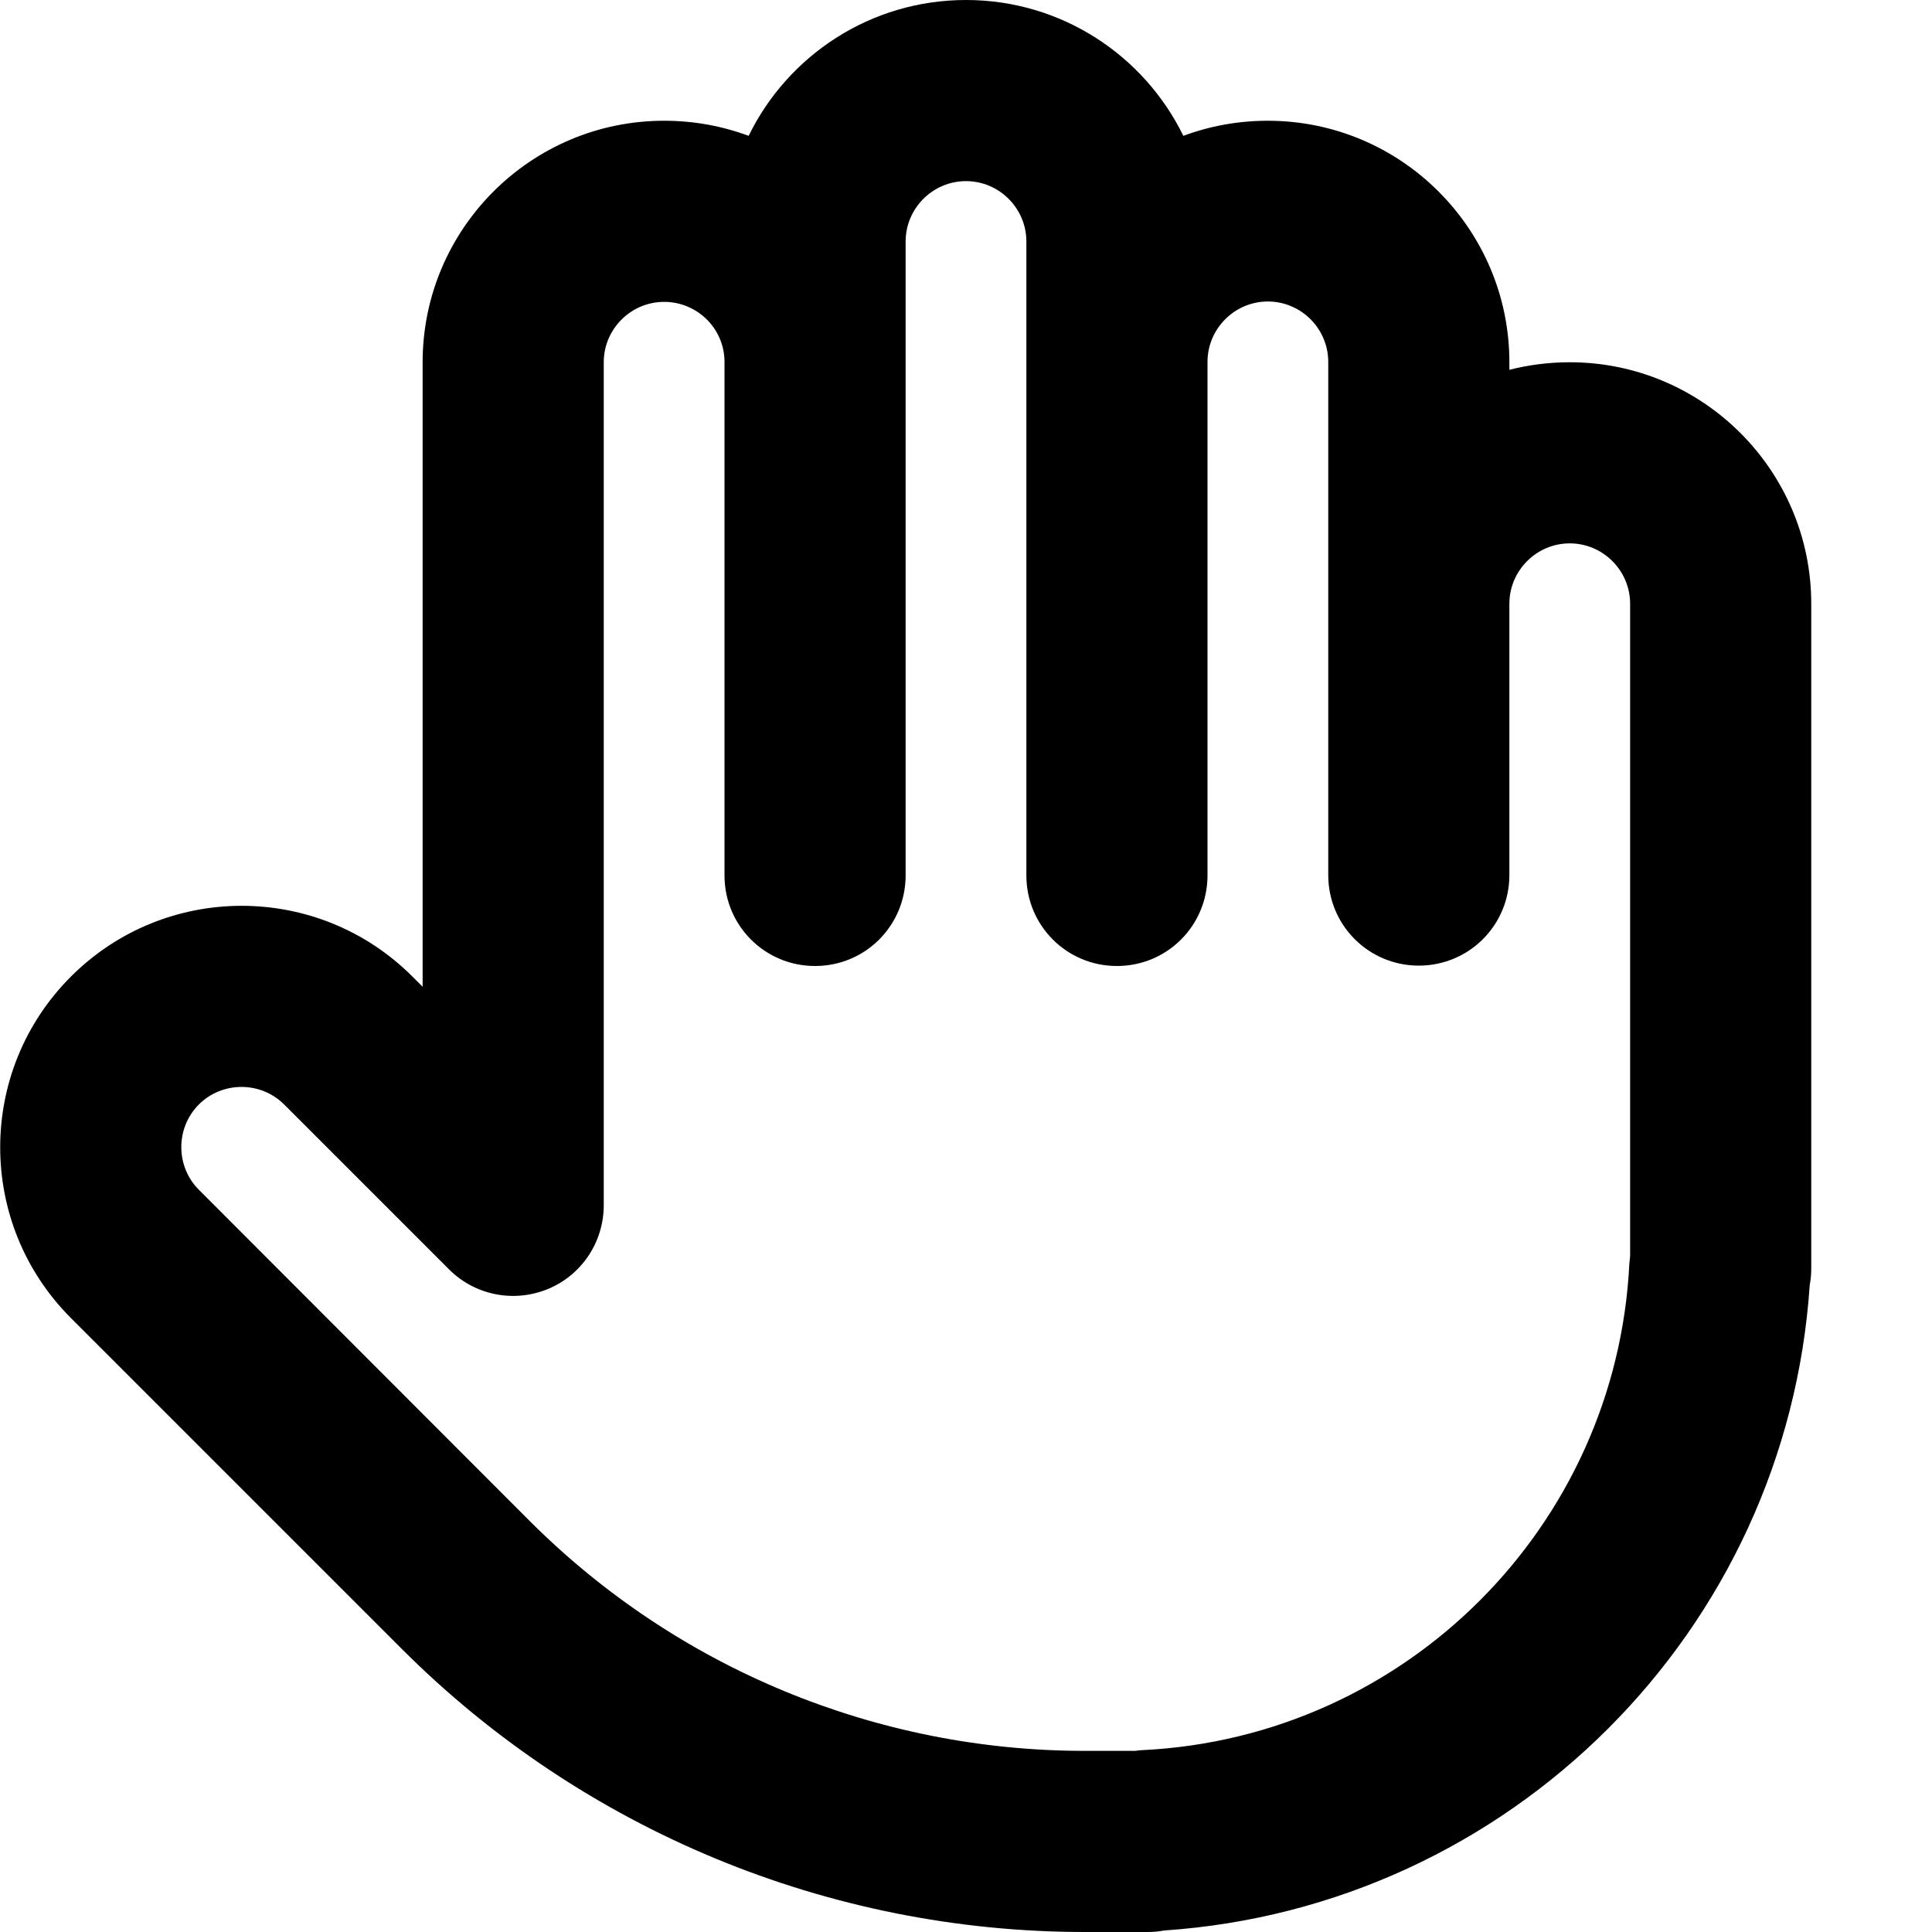
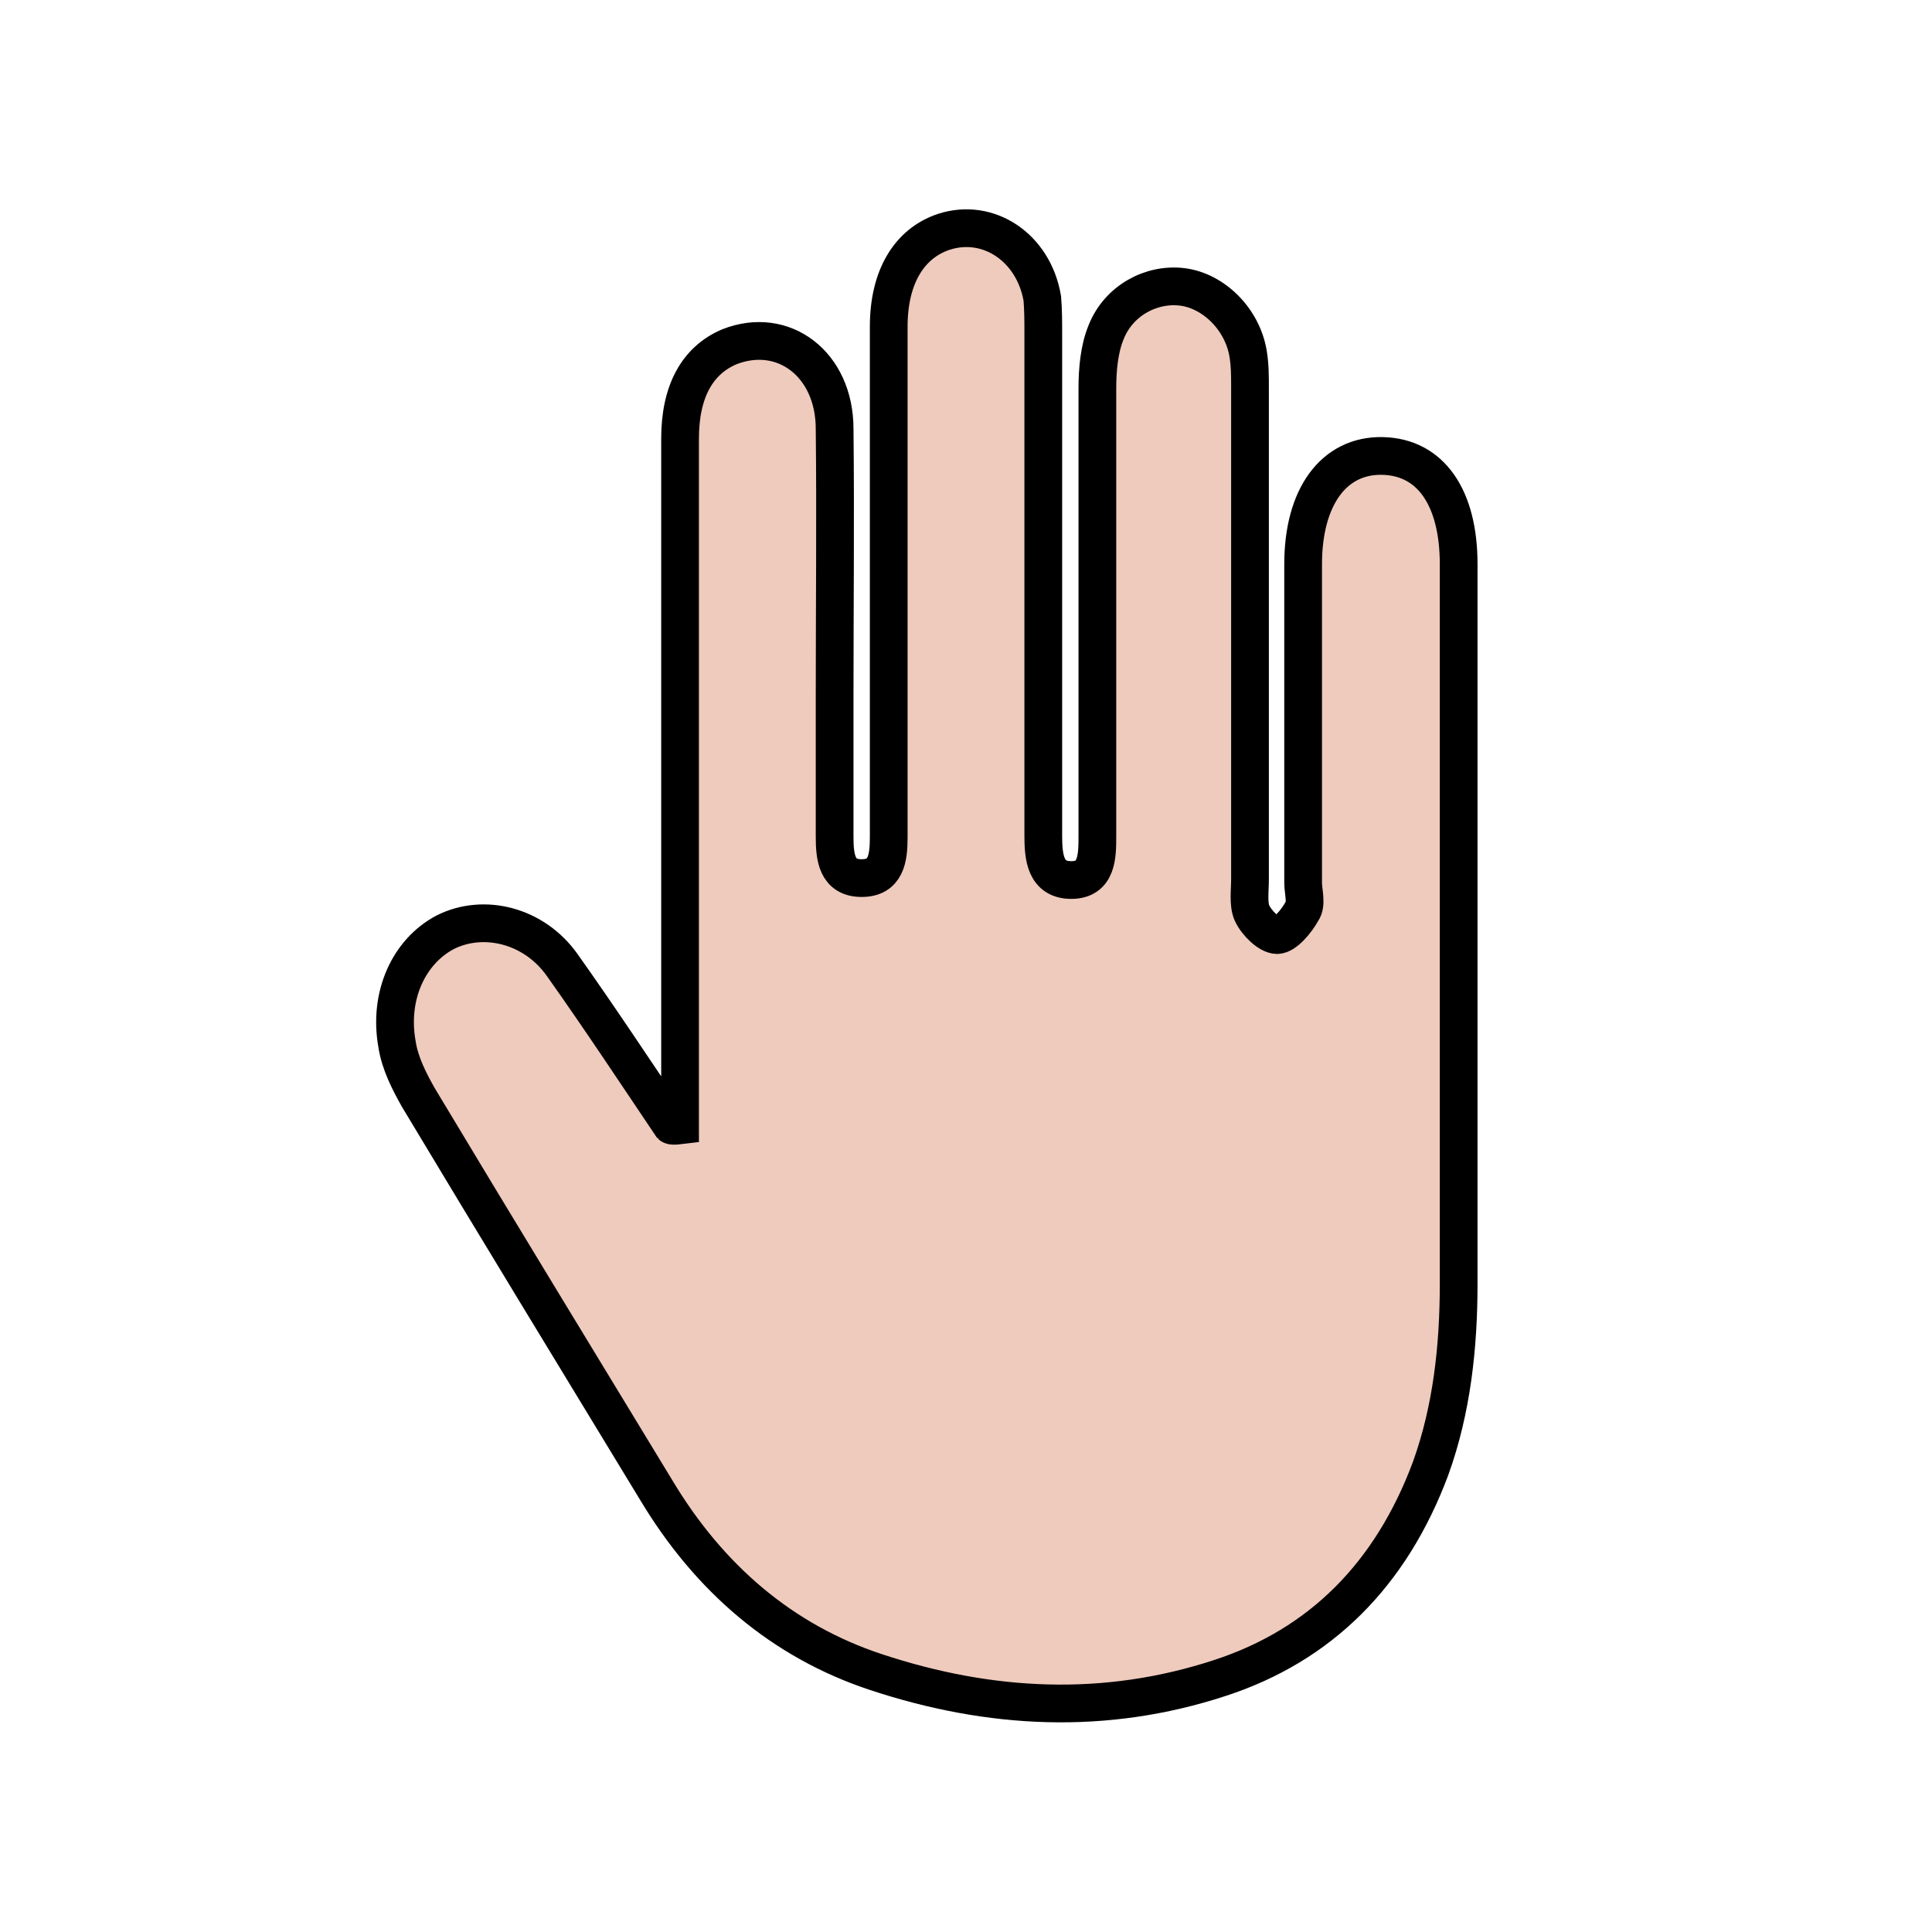
- <svg xmlns="http://www.w3.org/2000/svg" viewBox="0 0 512 512">
-   <path d="M256 0c-25.3 0-47.2 14.7-57.6 36c-7-2.6-14.5-4-22.4-4c-35.3 0-64 28.7-64 64V261.5l-2.7-2.7c-25-25-65.5-25-90.5 0s-25 65.5 0 90.5L106.5 437c48 48 113.1 75 181 75H296h8c1.5 0 3-.1 4.5-.4c91.7-6.2 165-79.4 171.1-171.1c.3-1.5 .4-3 .4-4.5V160c0-35.3-28.7-64-64-64c-5.5 0-10.9 .7-16 2V96c0-35.3-28.7-64-64-64c-7.9 0-15.4 1.4-22.4 4C303.2 14.7 281.3 0 256 0zM240 96.1c0 0 0-.1 0-.1V64c0-8.8 7.2-16 16-16s16 7.2 16 16V95.9c0 0 0 .1 0 .1V232c0 13.3 10.7 24 24 24s24-10.7 24-24V96c0 0 0 0 0-.1c0-8.8 7.2-16 16-16s16 7.2 16 16v55.9c0 0 0 .1 0 .1v80c0 13.3 10.7 24 24 24s24-10.7 24-24V160.1c0 0 0-.1 0-.1c0-8.8 7.2-16 16-16s16 7.2 16 16V332.9c-.1 .6-.1 1.3-.2 1.9c-3.4 69.7-59.3 125.6-129 129c-.6 0-1.3 .1-1.9 .2H296h-8.5c-55.2 0-108.1-21.9-147.1-60.9L52.7 315.3c-6.2-6.2-6.2-16.4 0-22.6s16.4-6.2 22.6 0L119 336.4c6.9 6.9 17.2 8.9 26.2 5.2s14.8-12.5 14.8-22.2V96c0-8.8 7.2-16 16-16c8.8 0 16 7.1 16 15.9V232c0 13.3 10.7 24 24 24s24-10.7 24-24V96.1z" />
+ <svg xmlns="http://www.w3.org/2000/svg" t="1718988652332" class="icon" viewBox="0 0 1024 1024" version="1.1" p-id="16028" width="200" height="200">
+   <path d="M360.448 596.48V232.448c0-25.088 9.216-41.472 26.112-48.64 28.672-11.264 55.808 9.216 55.808 43.52 0.512 47.104 0 94.208 0 141.824v74.24c0 10.752 1.024 22.016 14.336 22.016 12.8 0 14.336-10.24 14.336-21.504V173.056c0-26.112 10.752-44.032 29.184-50.176 23.552-7.68 47.616 8.192 52.224 35.328 0.512 6.144 0.512 12.8 0.512 18.432v266.24c0 11.264 1.024 23.552 14.848 23.552s13.824-12.8 13.824-23.552V205.824c0-10.24 1.024-20.992 4.608-29.696 6.656-16.896 24.064-26.112 40.448-24.064s31.744 16.896 34.816 35.328c1.024 6.144 1.024 11.776 1.024 18.432V465.92c0 6.144-1.024 13.312 1.024 17.92 2.56 5.632 9.216 11.776 13.312 11.776s10.24-7.168 13.312-12.8c2.56-3.584 0.512-10.24 0.512-14.848v-168.96c0-35.84 16.384-57.856 41.984-57.344s40.448 22.016 40.448 57.344v381.44c0 33.28-3.584 66.56-14.848 97.792-20.992 56.32-58.368 93.696-111.616 111.104-60.928 19.968-121.856 16.896-182.272-3.072-49.664-16.384-88.576-49.664-116.736-96.768-41.984-69.12-84.48-138.752-125.952-207.872-4.608-8.192-9.728-17.92-11.264-28.16-4.608-25.6 6.144-49.152 25.6-59.392 20.48-10.24 47.104-3.584 61.952 17.408 19.968 28.16 38.912 56.832 57.856 84.992 0.512 0.512 4.608 0 4.608 0z" fill="#efcbbd" stroke="#000000" stroke-width="20" p-id="16029" />
</svg>
